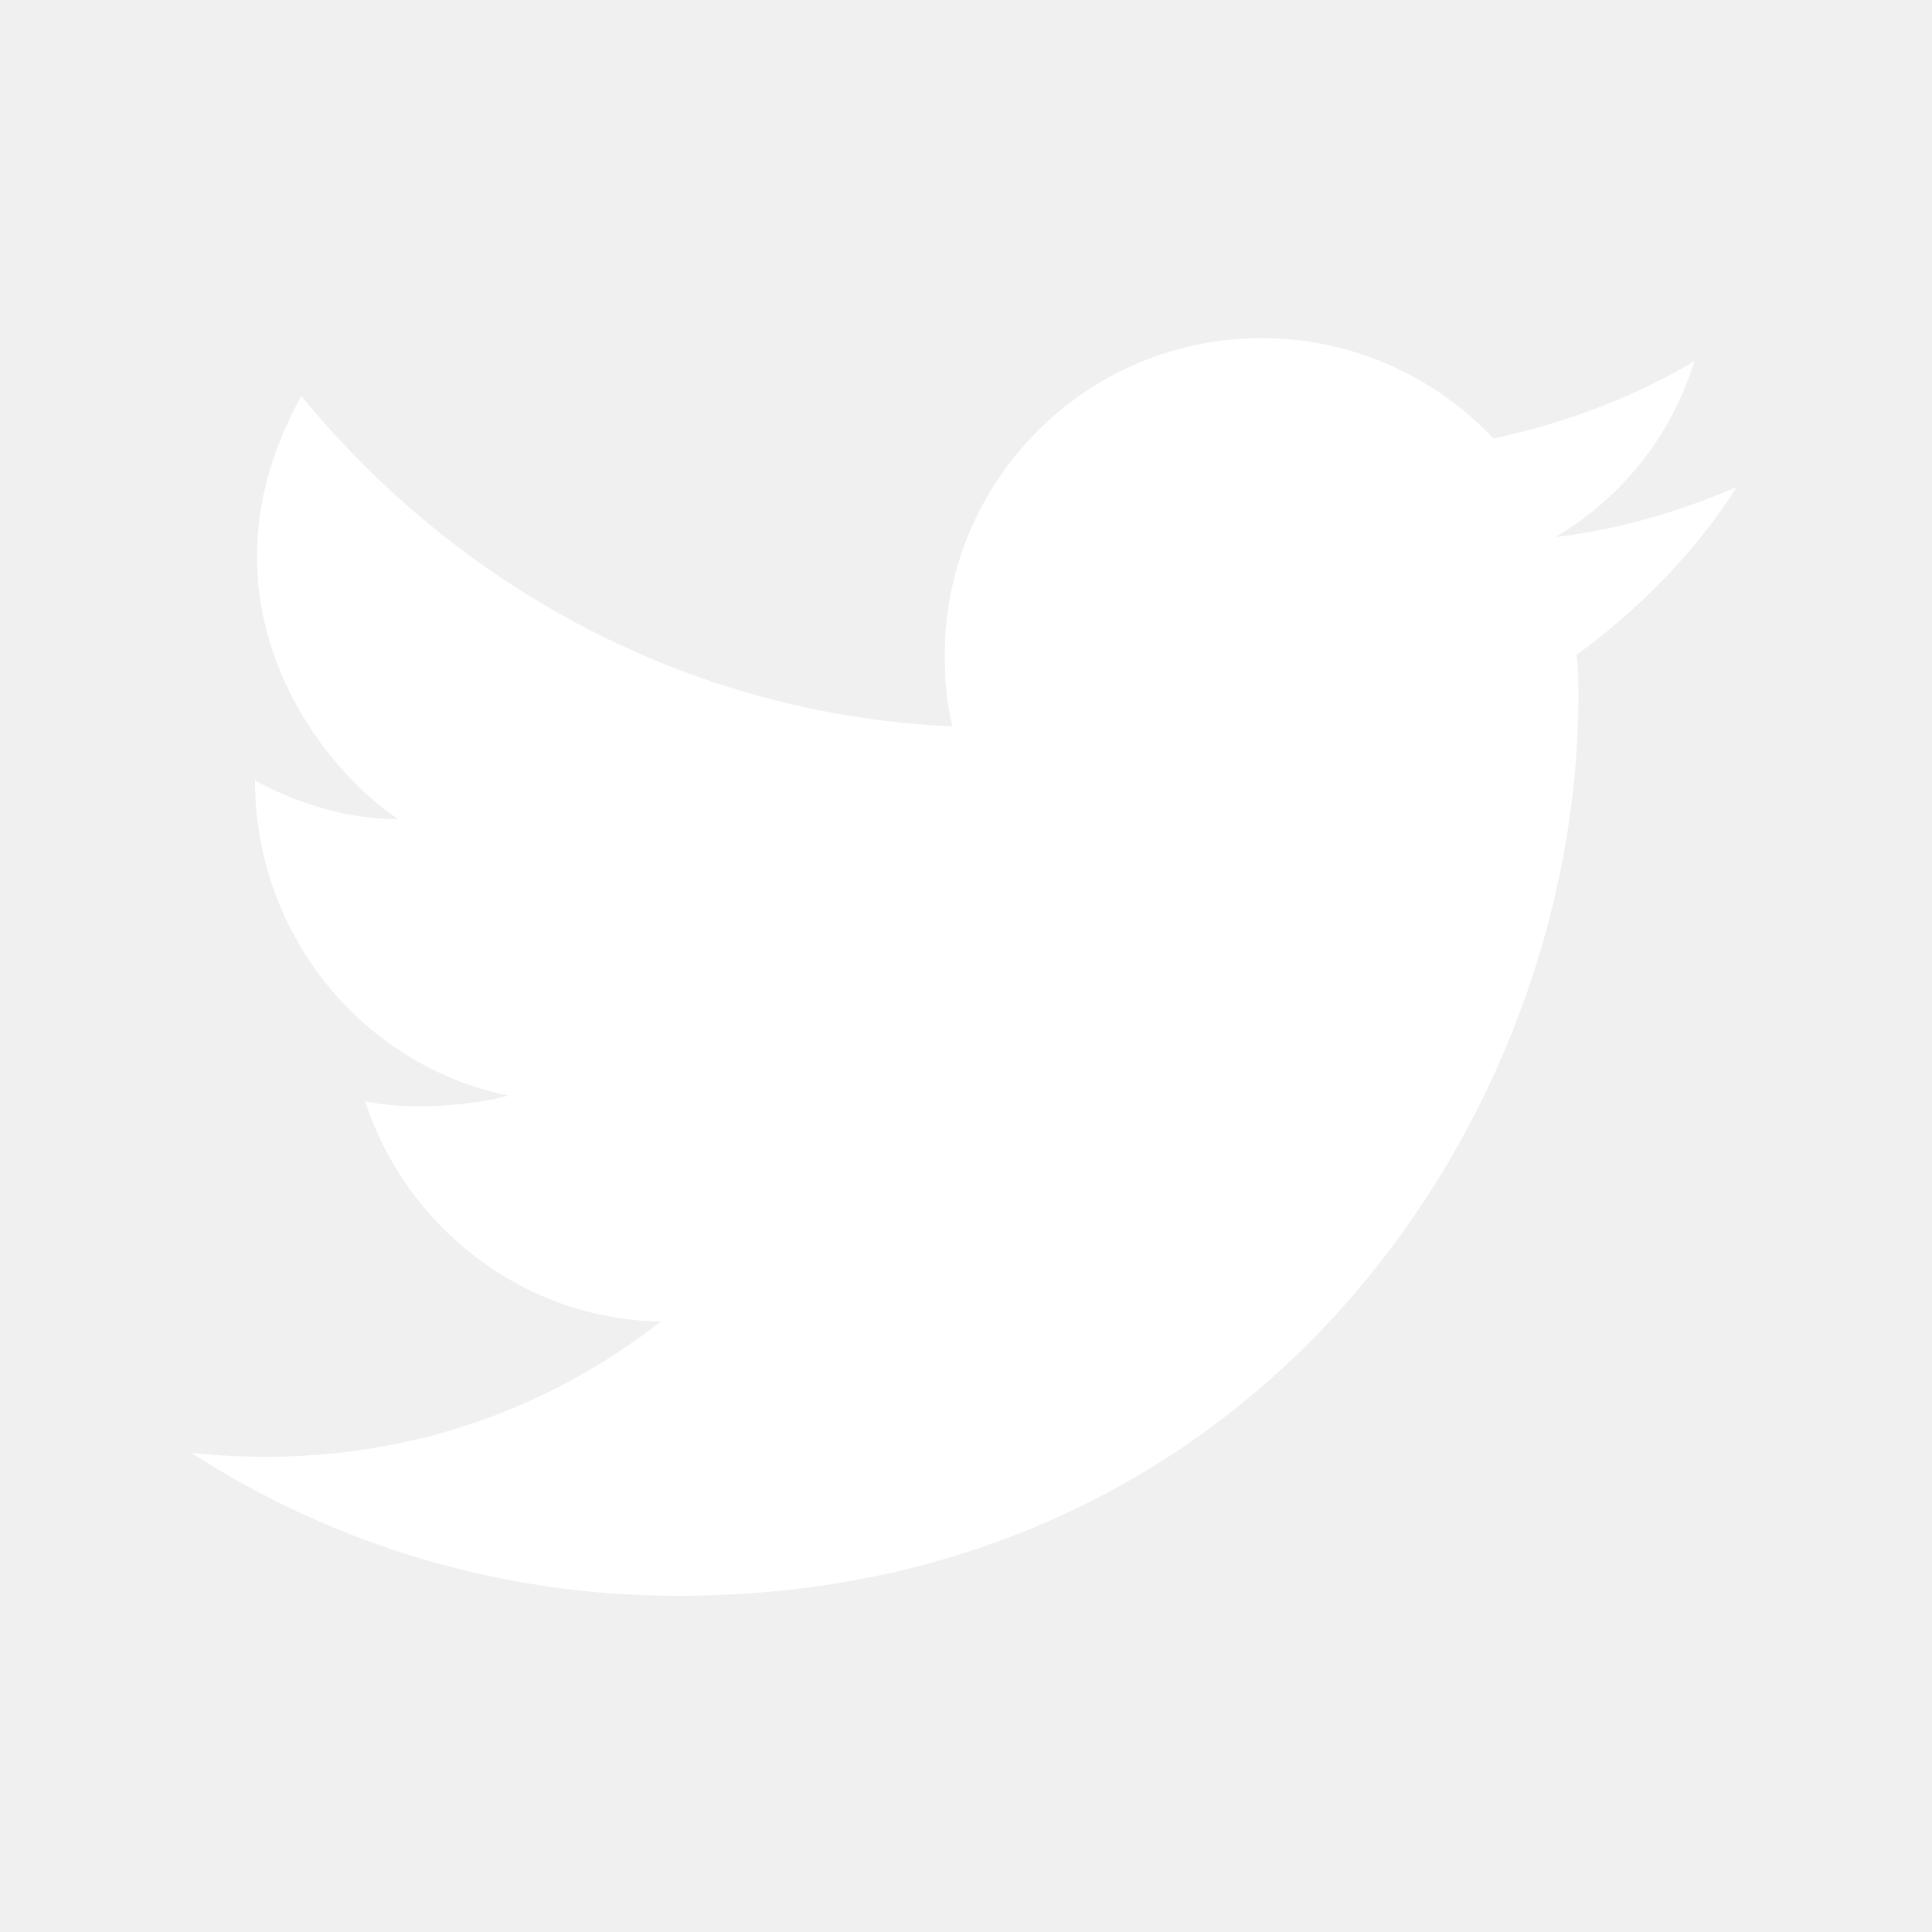
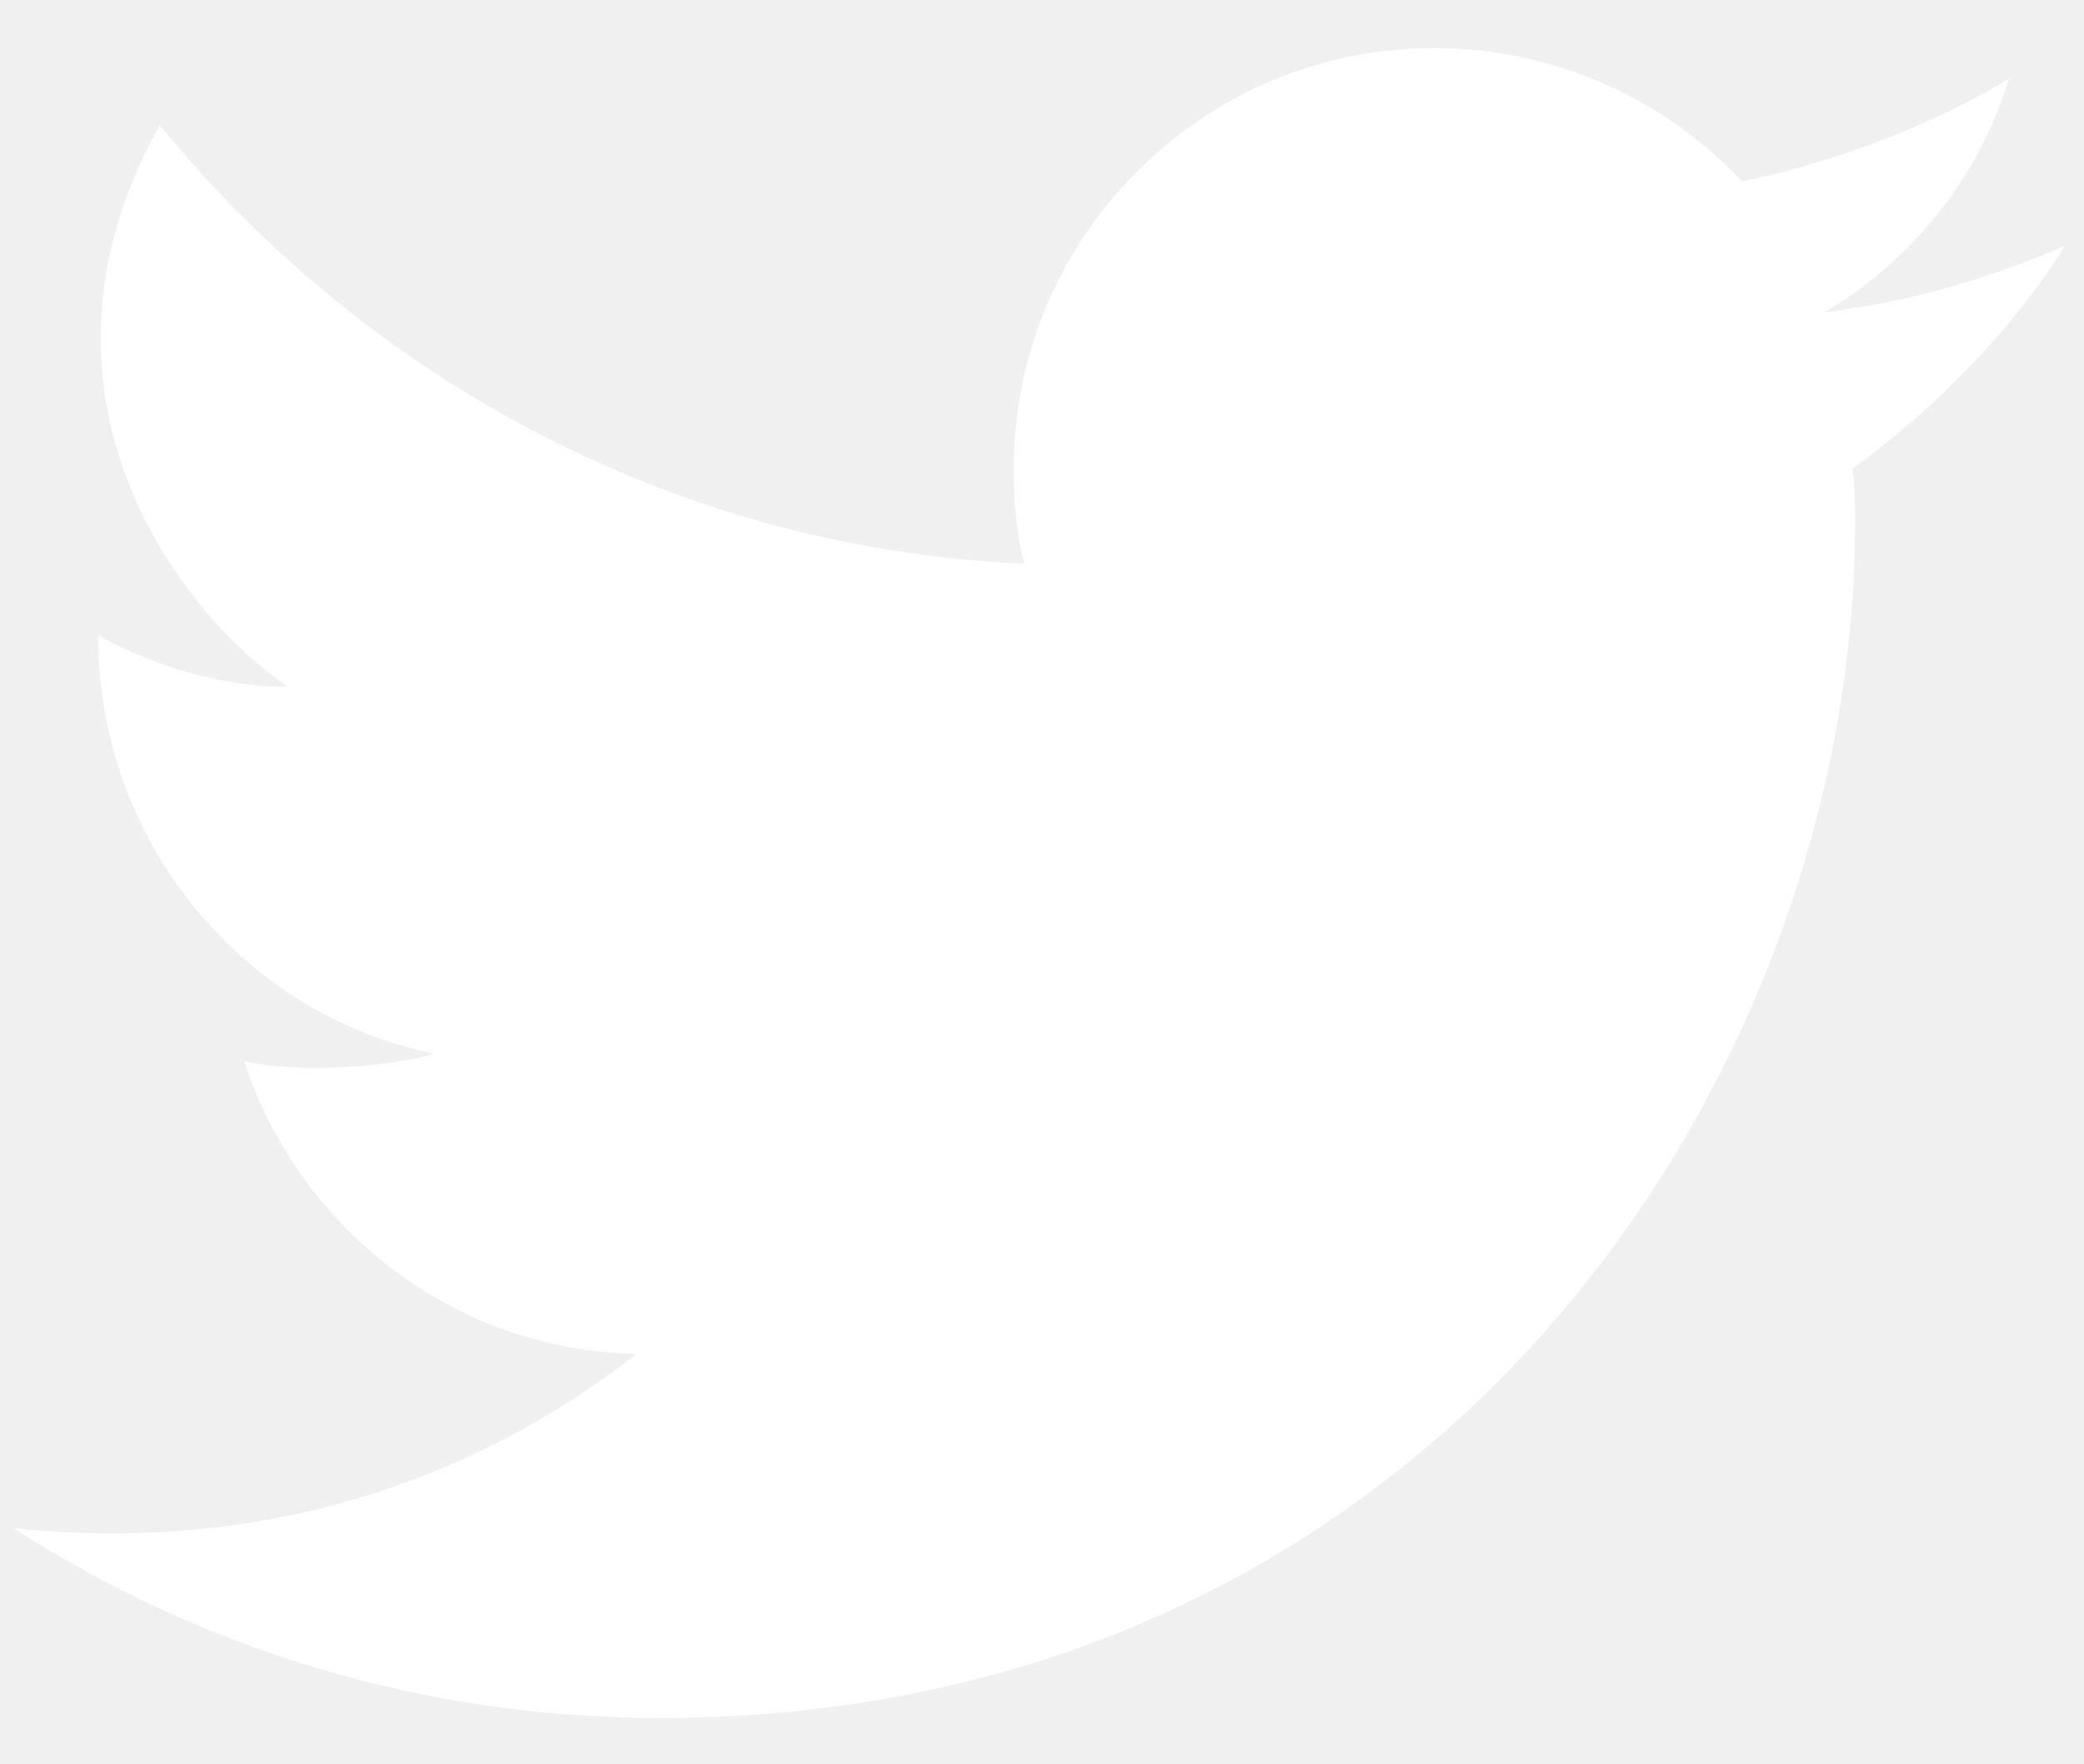
- <svg xmlns="http://www.w3.org/2000/svg" width="32" height="32" viewBox="0 0 32 32" fill="none">
-   <path d="M28.768 8.064C27.808 8.48 26.816 8.768 25.76 8.896C26.848 8.256 27.68 7.232 28.064 5.984C27.04 6.592 25.92 7.008 24.736 7.264C23.776 6.24 22.4 5.6 20.896 5.6C17.984 5.6 15.648 7.968 15.648 10.848C15.648 11.264 15.68 11.648 15.776 12.032C11.424 11.84 7.584 9.728 4.992 6.56C3.136 9.888 5.216 12.64 6.592 13.568C5.76 13.568 4.928 13.312 4.224 12.928C4.224 15.52 6.048 17.664 8.416 18.144C7.904 18.304 6.752 18.4 6.048 18.24C6.72 20.32 8.672 21.856 10.944 21.888C9.152 23.296 6.528 24.416 3.168 24.064C5.504 25.568 8.256 26.432 11.232 26.432C20.896 26.432 26.144 18.432 26.144 11.52C26.144 11.296 26.144 11.072 26.112 10.848C27.2 10.048 28.096 9.12 28.768 8.064V8.064Z" fill="white" />
+ <svg xmlns="http://www.w3.org/2000/svg" width="26" height="22" viewBox="0 0 26 22" fill="none">
+   <path d="M25.768 3.064C24.808 3.48 23.816 3.768 22.76 3.896C23.848 3.256 24.68 2.232 25.064 0.984C24.04 1.592 22.92 2.008 21.736 2.264C20.776 1.24 19.4 0.6 17.896 0.6C14.984 0.6 12.648 2.968 12.648 5.848C12.648 6.264 12.68 6.648 12.776 7.032C8.424 6.84 4.584 4.728 1.992 1.56C0.136 4.888 2.216 7.64 3.592 8.568C2.76 8.568 1.928 8.312 1.224 7.928C1.224 10.52 3.048 12.664 5.416 13.144C4.904 13.304 3.752 13.4 3.048 13.24C3.72 15.32 5.672 16.856 7.944 16.888C6.152 18.296 3.528 19.416 0.168 19.064C2.504 20.568 5.256 21.432 8.232 21.432C17.896 21.432 23.144 13.432 23.144 6.52C23.144 6.296 23.144 6.072 23.112 5.848C24.2 5.048 25.096 4.12 25.768 3.064Z" fill="white" />
</svg>
